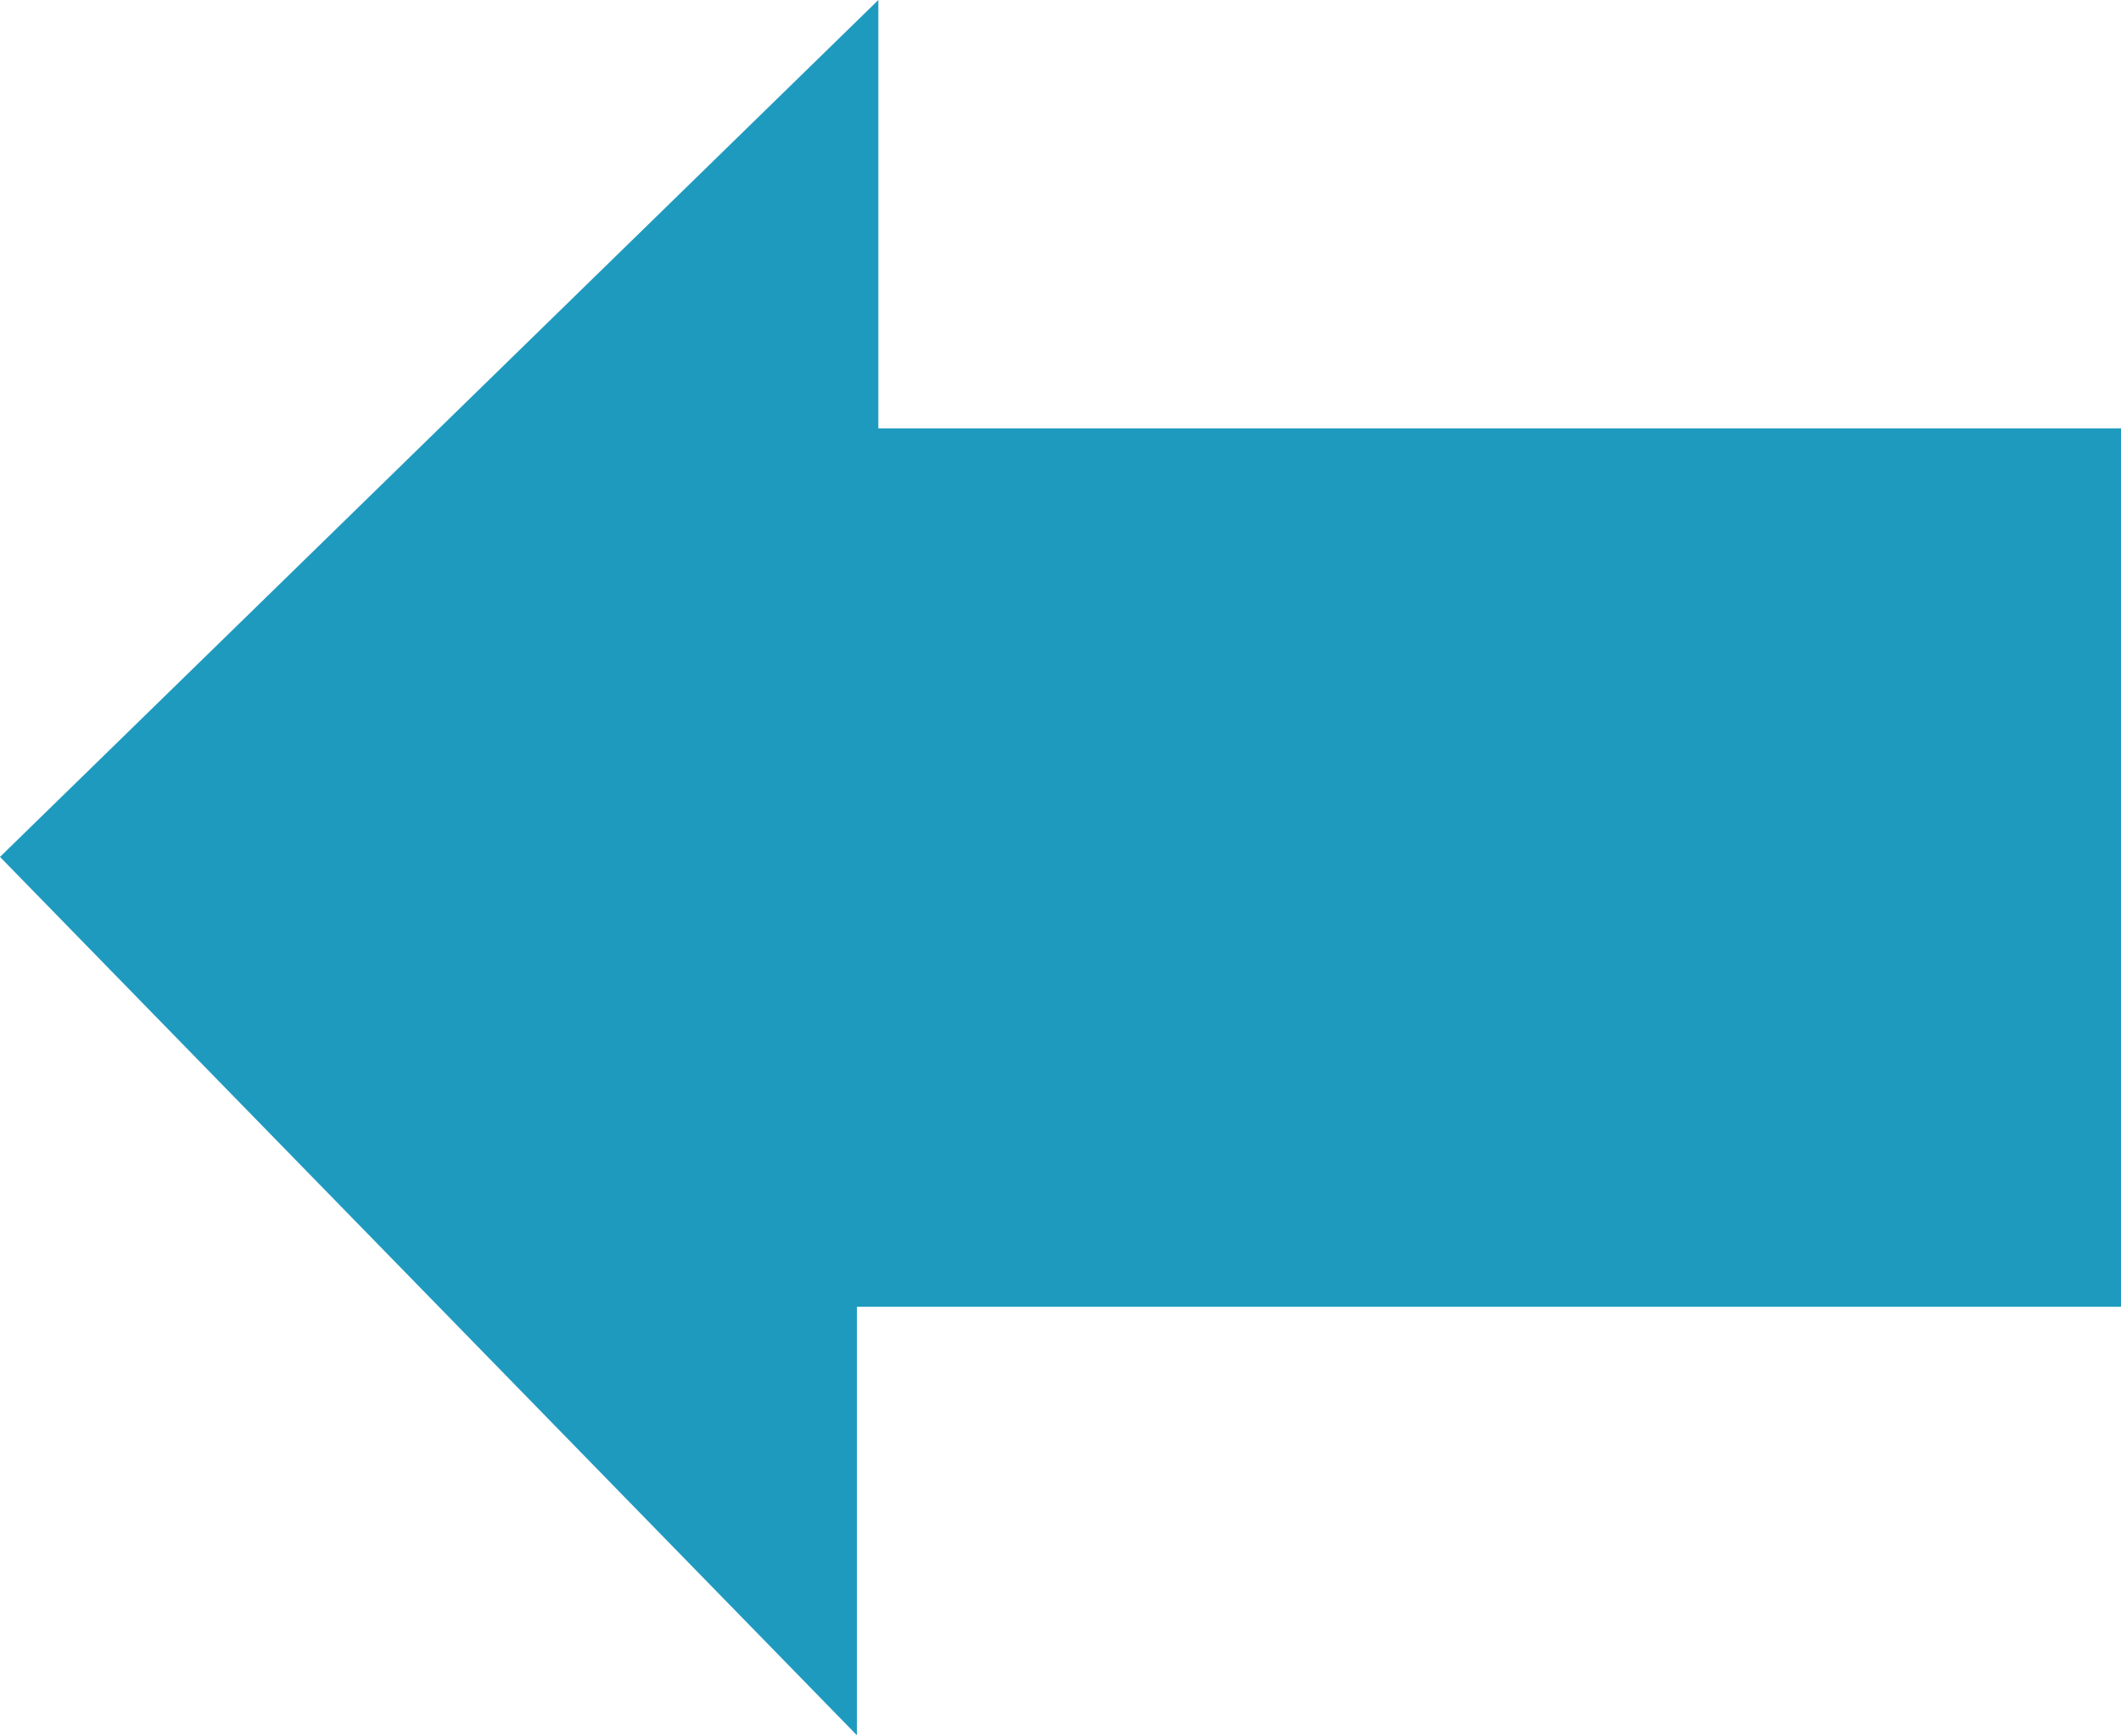
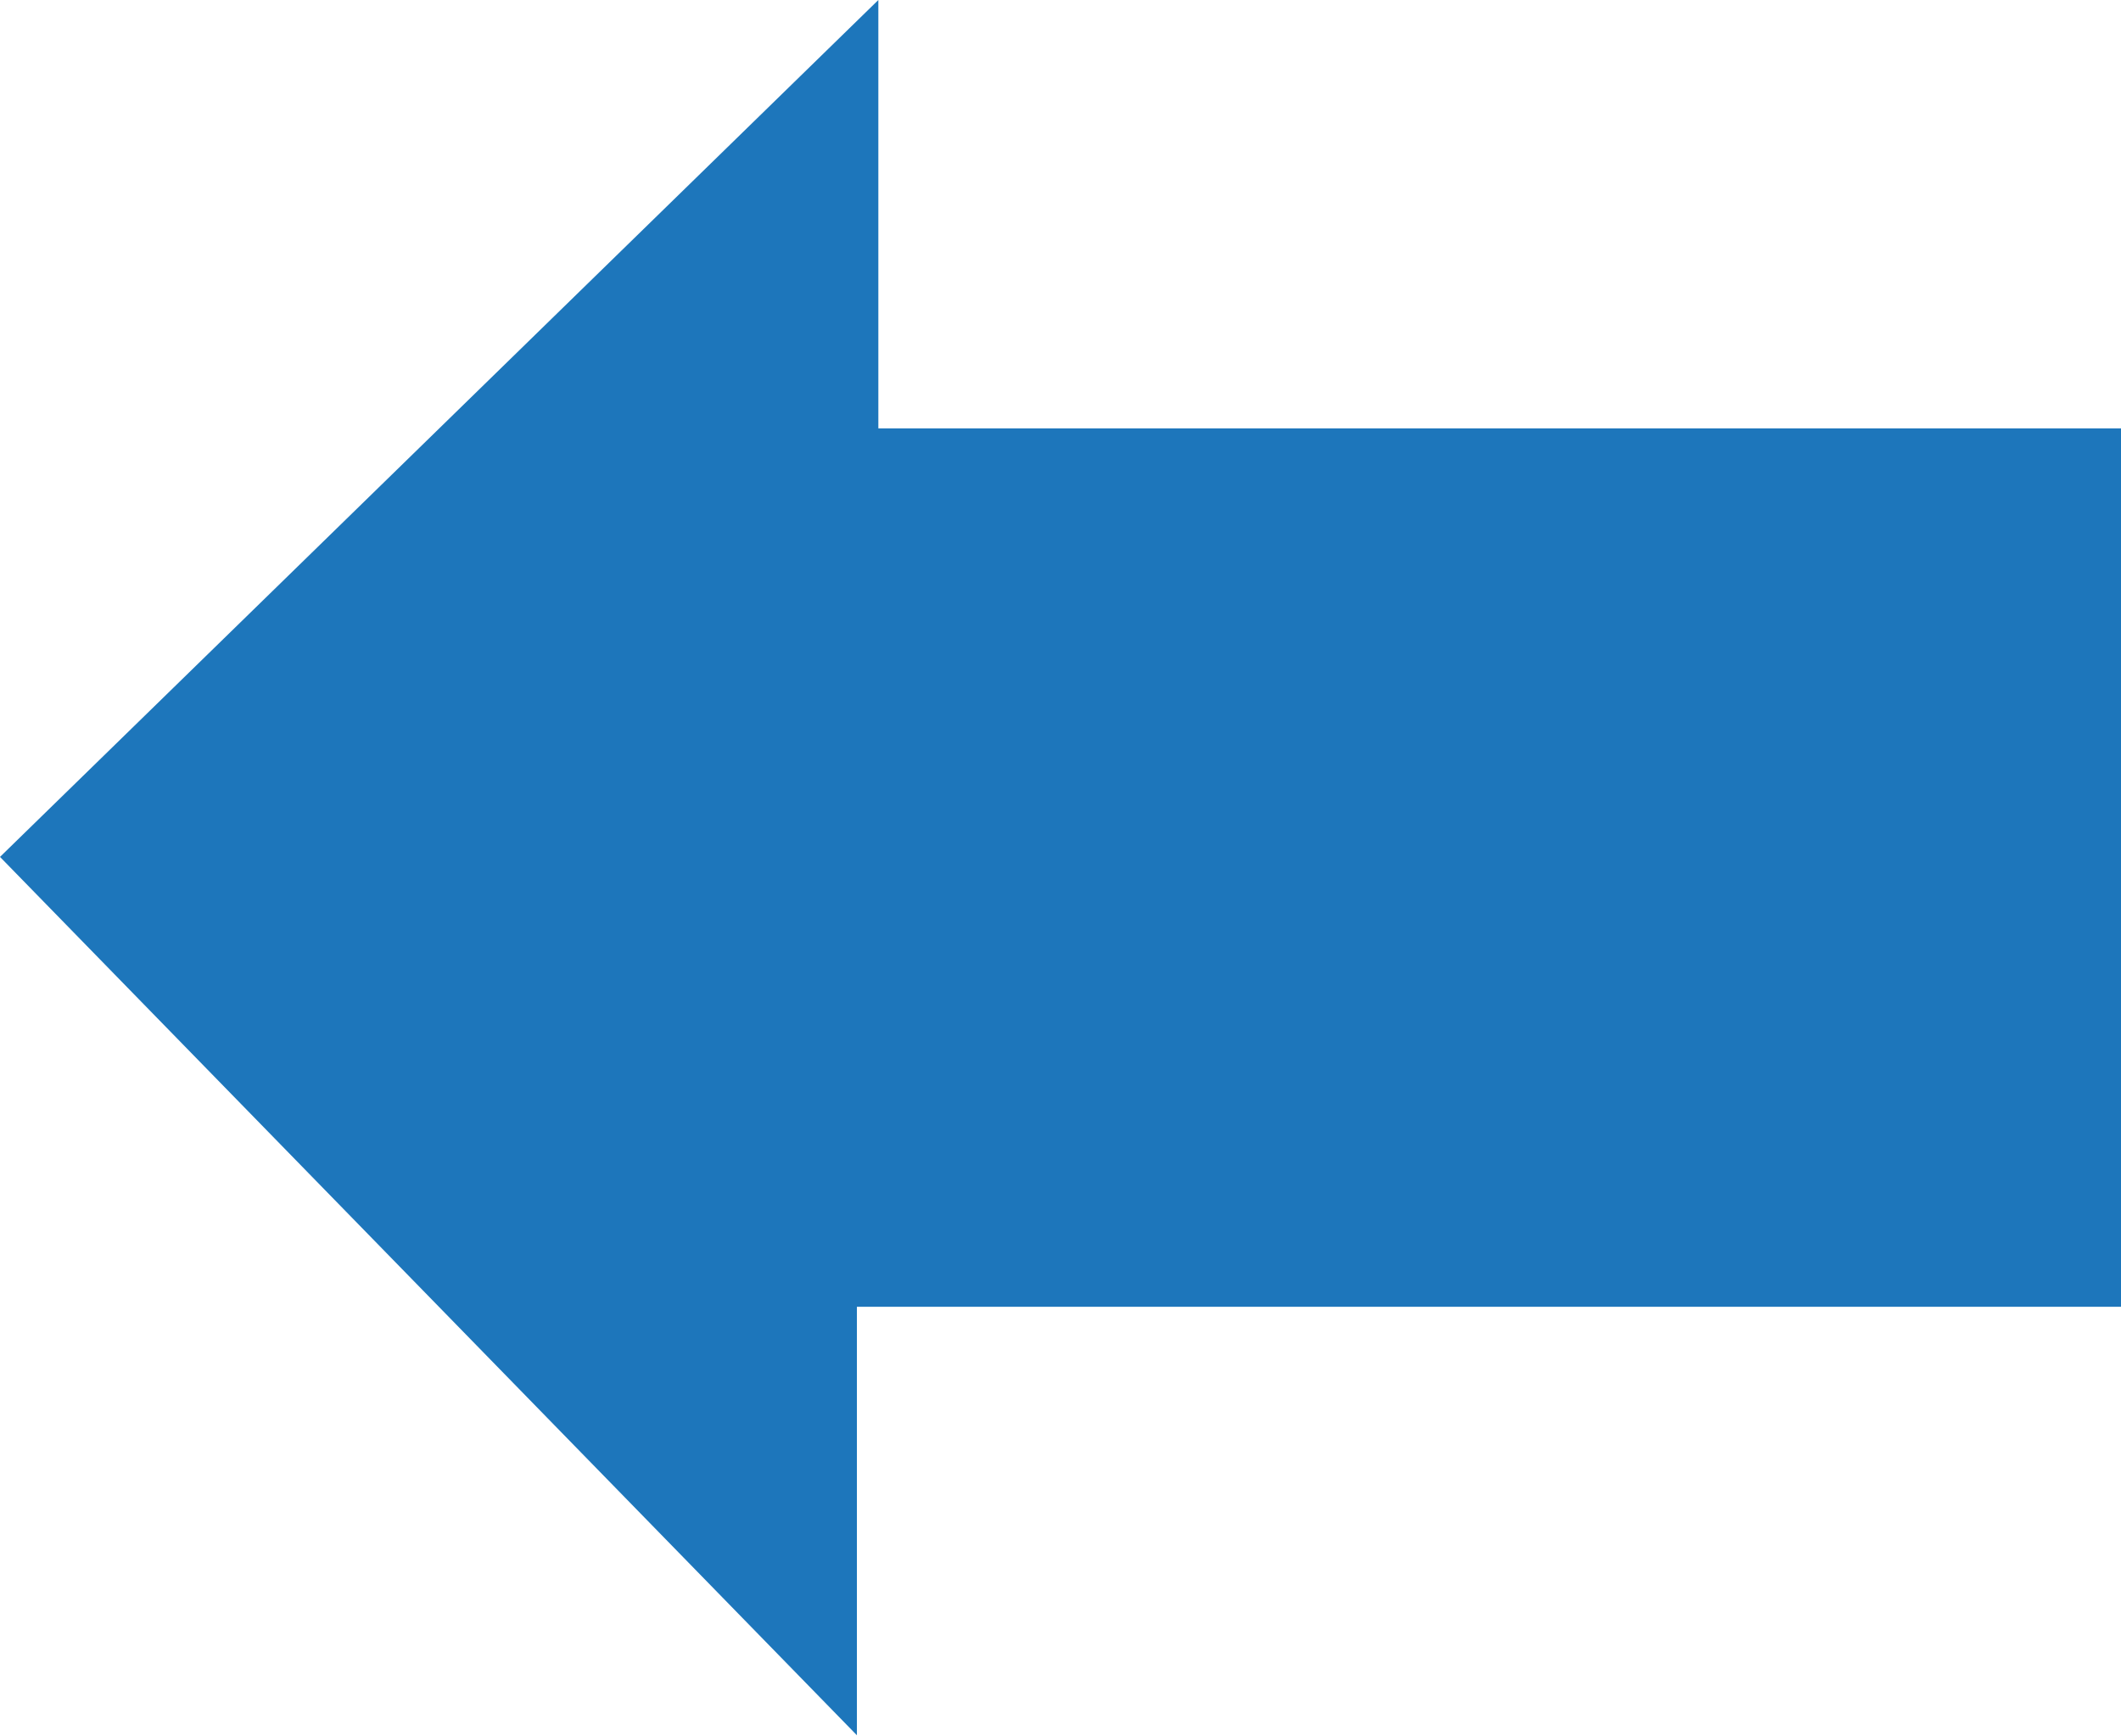
<svg xmlns="http://www.w3.org/2000/svg" version="1.1" x="0px" y="0px" viewBox="0 0 50.256 41.112" style="enable-background:new 0 0 50.256 41.112;" xml:space="preserve">
  <g id="Layer_1_1_">
-     <polygon style="fill:#1F9ABF;" points="20.304,41.112 20.304,30.96 50.256,30.96 50.256,10.149 20.812,10.149 20.812,0 0,20.302     " />
+     <polygon style="fill:#1D76BB;" points="20.304,41.112 20.304,30.96 50.256,30.96 50.256,10.149 20.812,10.149 20.812,0 0,20.302     " />
  </g>
  <g id="Layer_1">
</g>
</svg>
